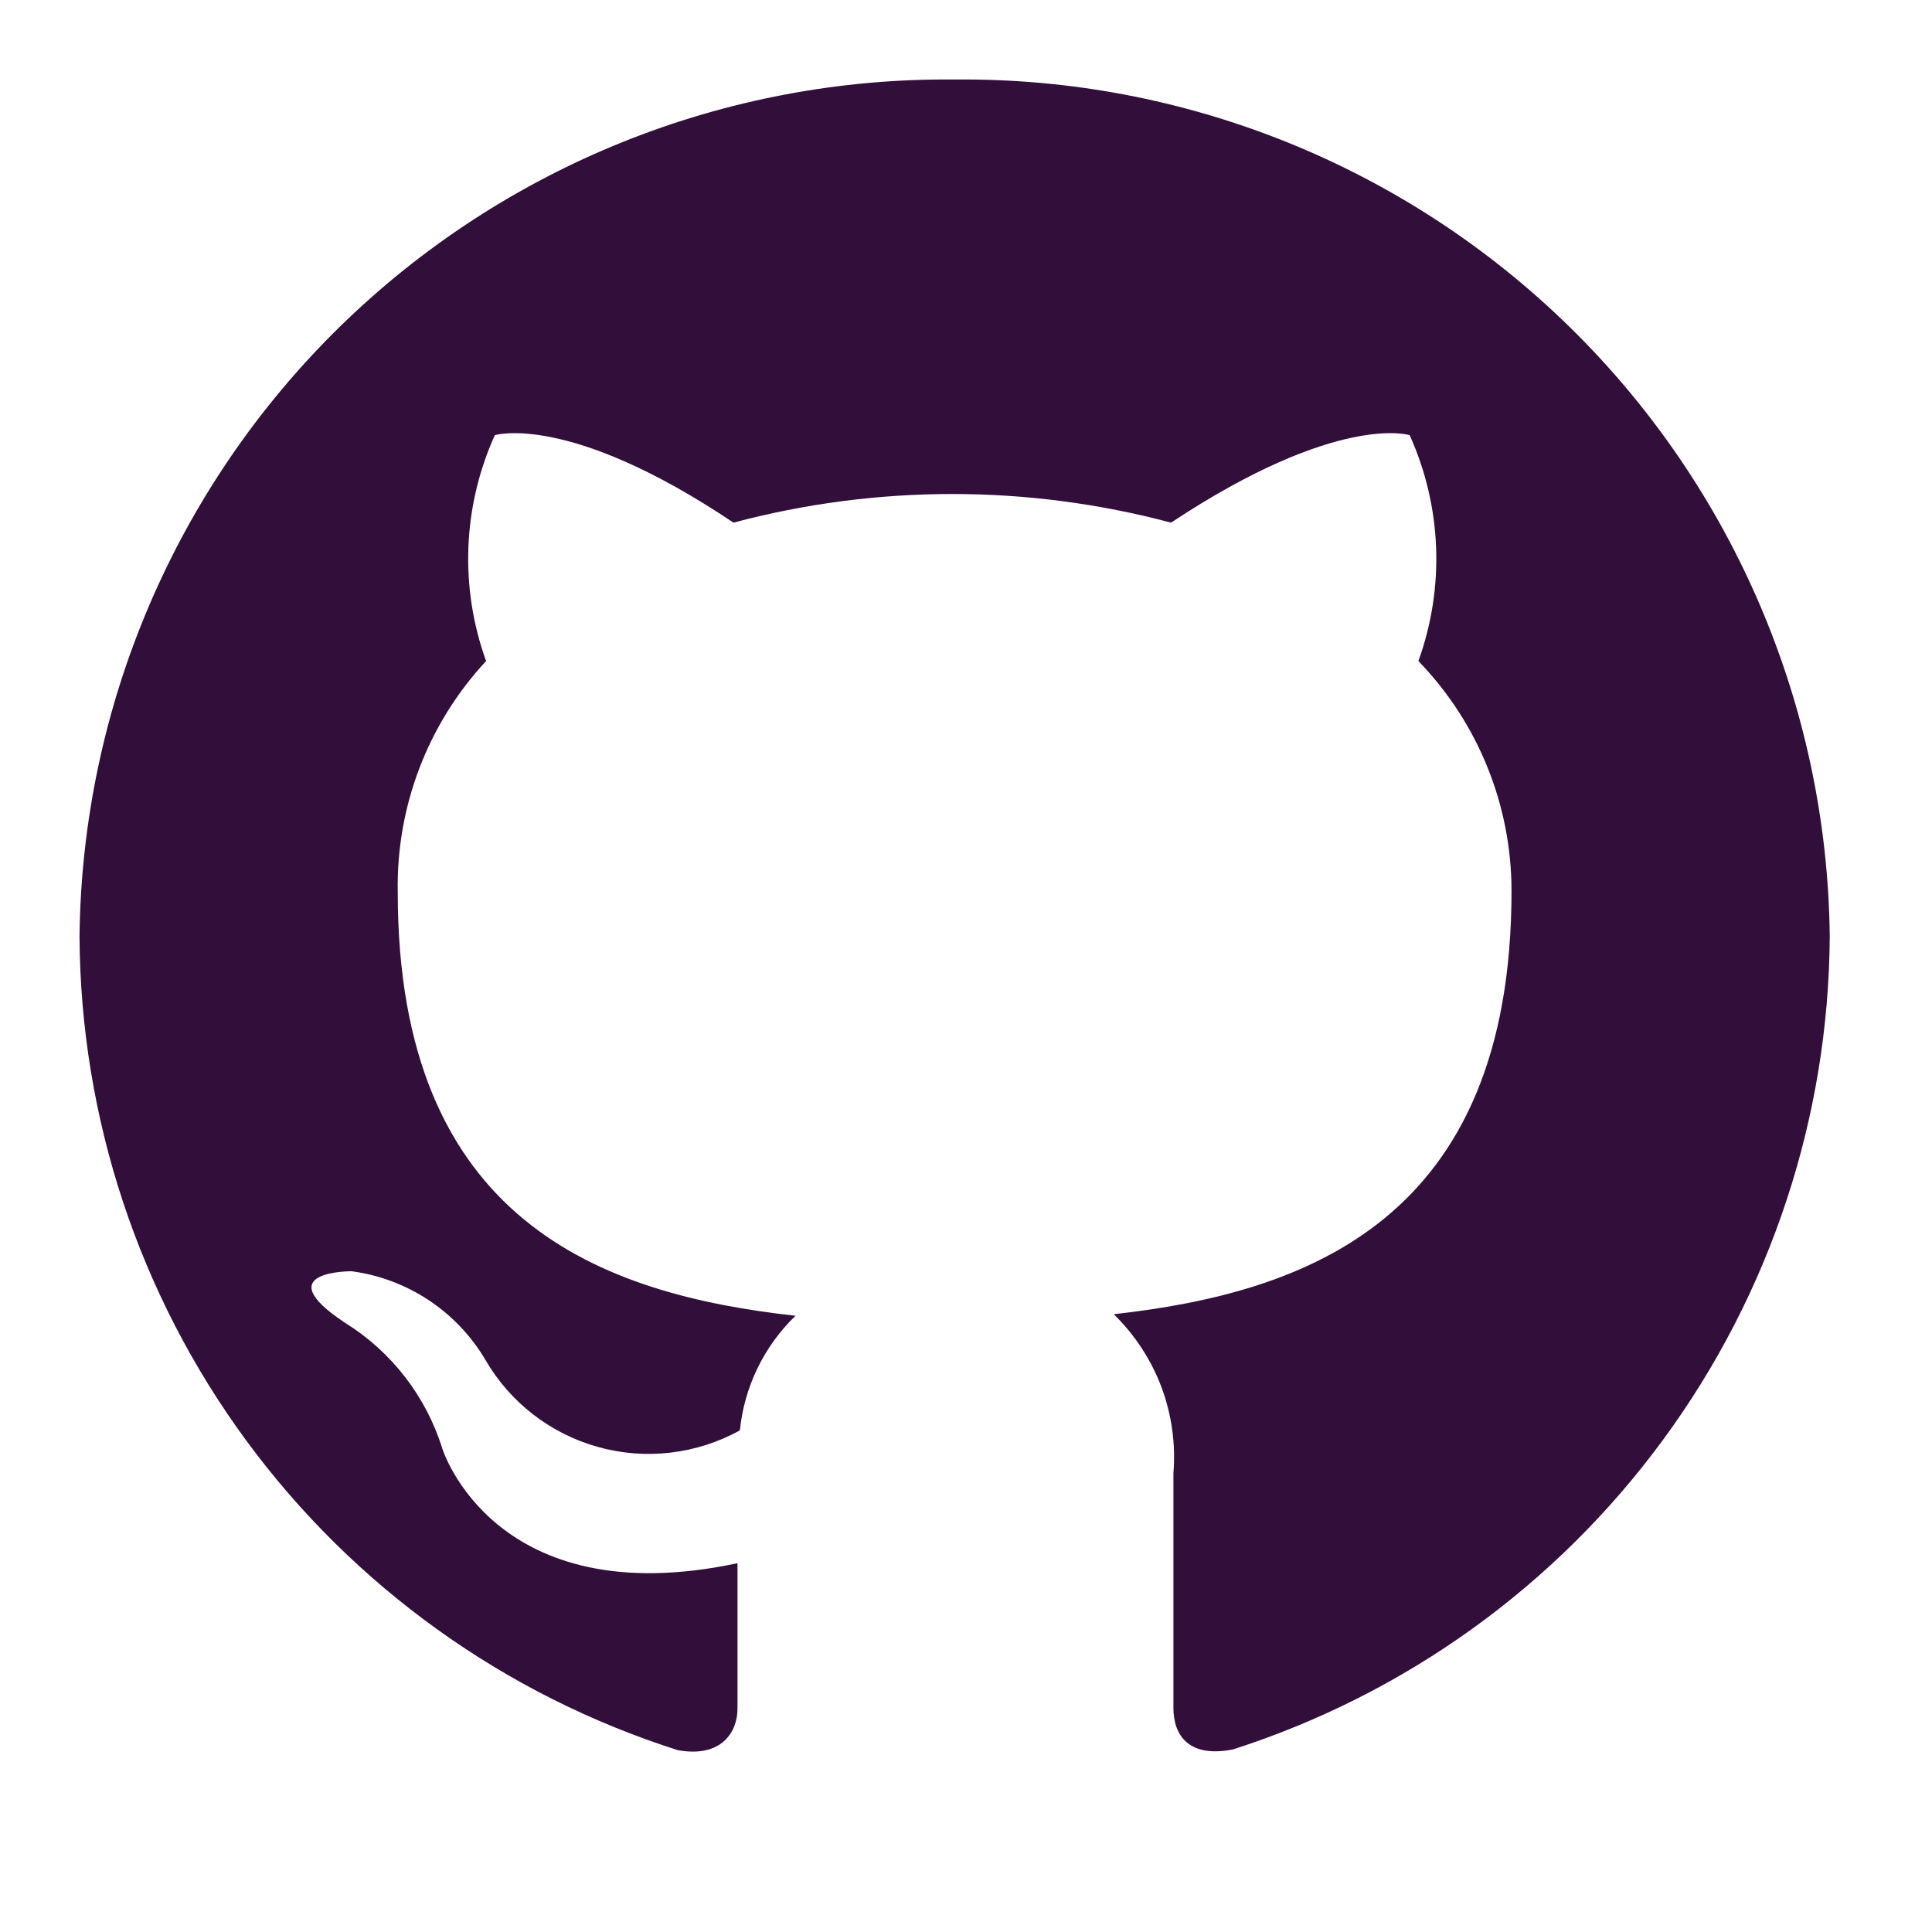
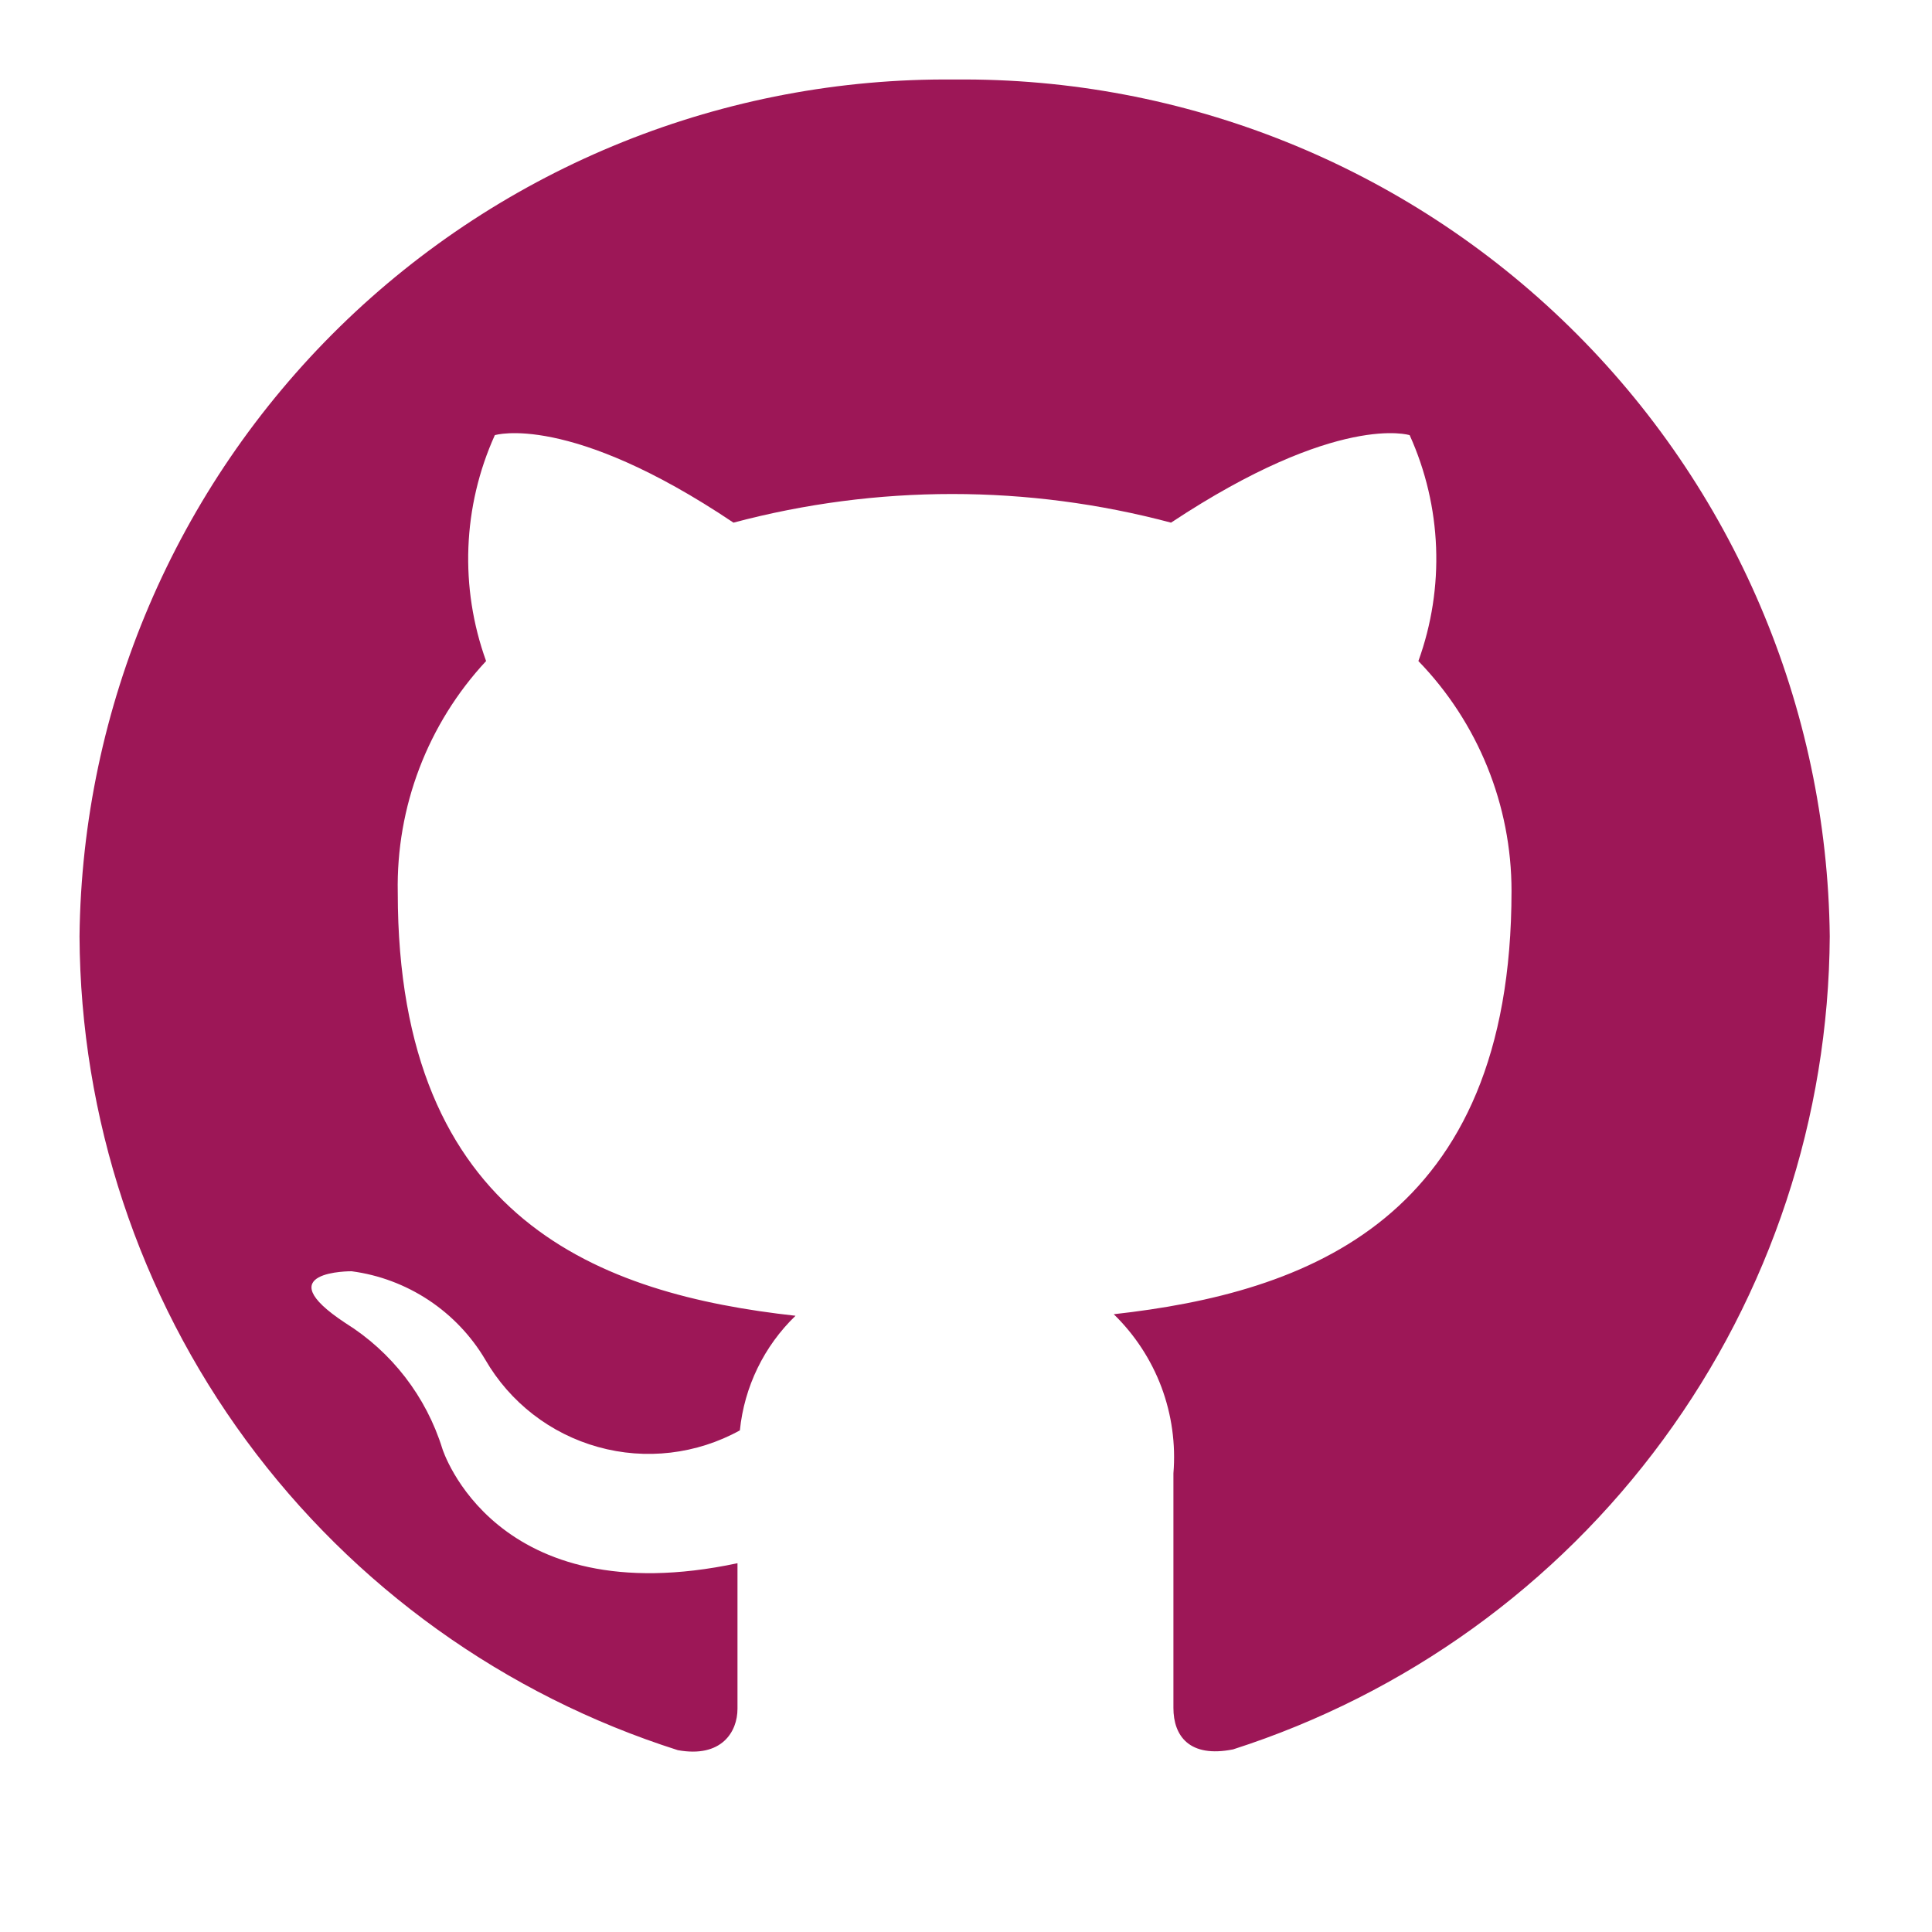
<svg xmlns="http://www.w3.org/2000/svg" width="25" height="25" viewBox="0 0 25 25" fill="none">
-   <path d="M12.353 1.029C9.382 0.999 6.52 2.15 4.396 4.229C2.273 6.308 1.062 9.145 1.029 12.116C1.041 14.464 1.796 16.749 3.187 18.641C4.578 20.533 6.533 21.935 8.771 22.647C9.337 22.75 9.543 22.41 9.543 22.112V20.228C6.393 20.897 5.724 18.746 5.724 18.746C5.514 18.07 5.068 17.493 4.468 17.119C3.438 16.44 4.55 16.45 4.55 16.45C4.906 16.497 5.246 16.625 5.546 16.823C5.845 17.021 6.096 17.284 6.279 17.593C6.599 18.147 7.123 18.553 7.739 18.724C8.355 18.896 9.014 18.818 9.574 18.509C9.631 17.945 9.886 17.42 10.294 17.026C7.782 16.748 5.147 15.801 5.147 11.55C5.125 10.441 5.534 9.367 6.29 8.554C5.946 7.602 5.986 6.554 6.403 5.631C6.403 5.631 7.36 5.332 9.491 6.763C11.346 6.269 13.298 6.269 15.153 6.763C17.315 5.332 18.241 5.631 18.241 5.631C18.658 6.554 18.698 7.602 18.354 8.554C19.127 9.352 19.559 10.419 19.559 11.529C19.559 15.791 16.903 16.728 14.412 17.006C14.684 17.271 14.895 17.593 15.029 17.949C15.162 18.305 15.215 18.686 15.184 19.065V22.101C15.184 22.462 15.39 22.75 15.956 22.637C18.187 21.921 20.136 20.518 21.522 18.628C22.909 16.739 23.663 14.46 23.677 12.116C23.644 9.145 22.433 6.308 20.309 4.229C18.186 2.15 15.324 0.999 12.353 1.029Z" fill="#320E3B" />
+   <path d="M12.353 1.029C9.382 0.999 6.52 2.15 4.396 4.229C2.273 6.308 1.062 9.145 1.029 12.116C1.041 14.464 1.796 16.749 3.187 18.641C4.578 20.533 6.533 21.935 8.771 22.647C9.337 22.75 9.543 22.41 9.543 22.112V20.228C6.393 20.897 5.724 18.746 5.724 18.746C5.514 18.07 5.068 17.493 4.468 17.119C3.438 16.44 4.55 16.45 4.55 16.45C4.906 16.497 5.246 16.625 5.546 16.823C5.845 17.021 6.096 17.284 6.279 17.593C6.599 18.147 7.123 18.553 7.739 18.724C8.355 18.896 9.014 18.818 9.574 18.509C9.631 17.945 9.886 17.42 10.294 17.026C7.782 16.748 5.147 15.801 5.147 11.55C5.125 10.441 5.534 9.367 6.29 8.554C5.946 7.602 5.986 6.554 6.403 5.631C6.403 5.631 7.36 5.332 9.491 6.763C11.346 6.269 13.298 6.269 15.153 6.763C17.315 5.332 18.241 5.631 18.241 5.631C18.658 6.554 18.698 7.602 18.354 8.554C19.127 9.352 19.559 10.419 19.559 11.529C19.559 15.791 16.903 16.728 14.412 17.006C14.684 17.271 14.895 17.593 15.029 17.949C15.162 18.305 15.215 18.686 15.184 19.065V22.101C15.184 22.462 15.39 22.75 15.956 22.637C18.187 21.921 20.136 20.518 21.522 18.628C22.909 16.739 23.663 14.46 23.677 12.116C23.644 9.145 22.433 6.308 20.309 4.229C18.186 2.15 15.324 0.999 12.353 1.029Z" fill="#9D1757" />
</svg>
